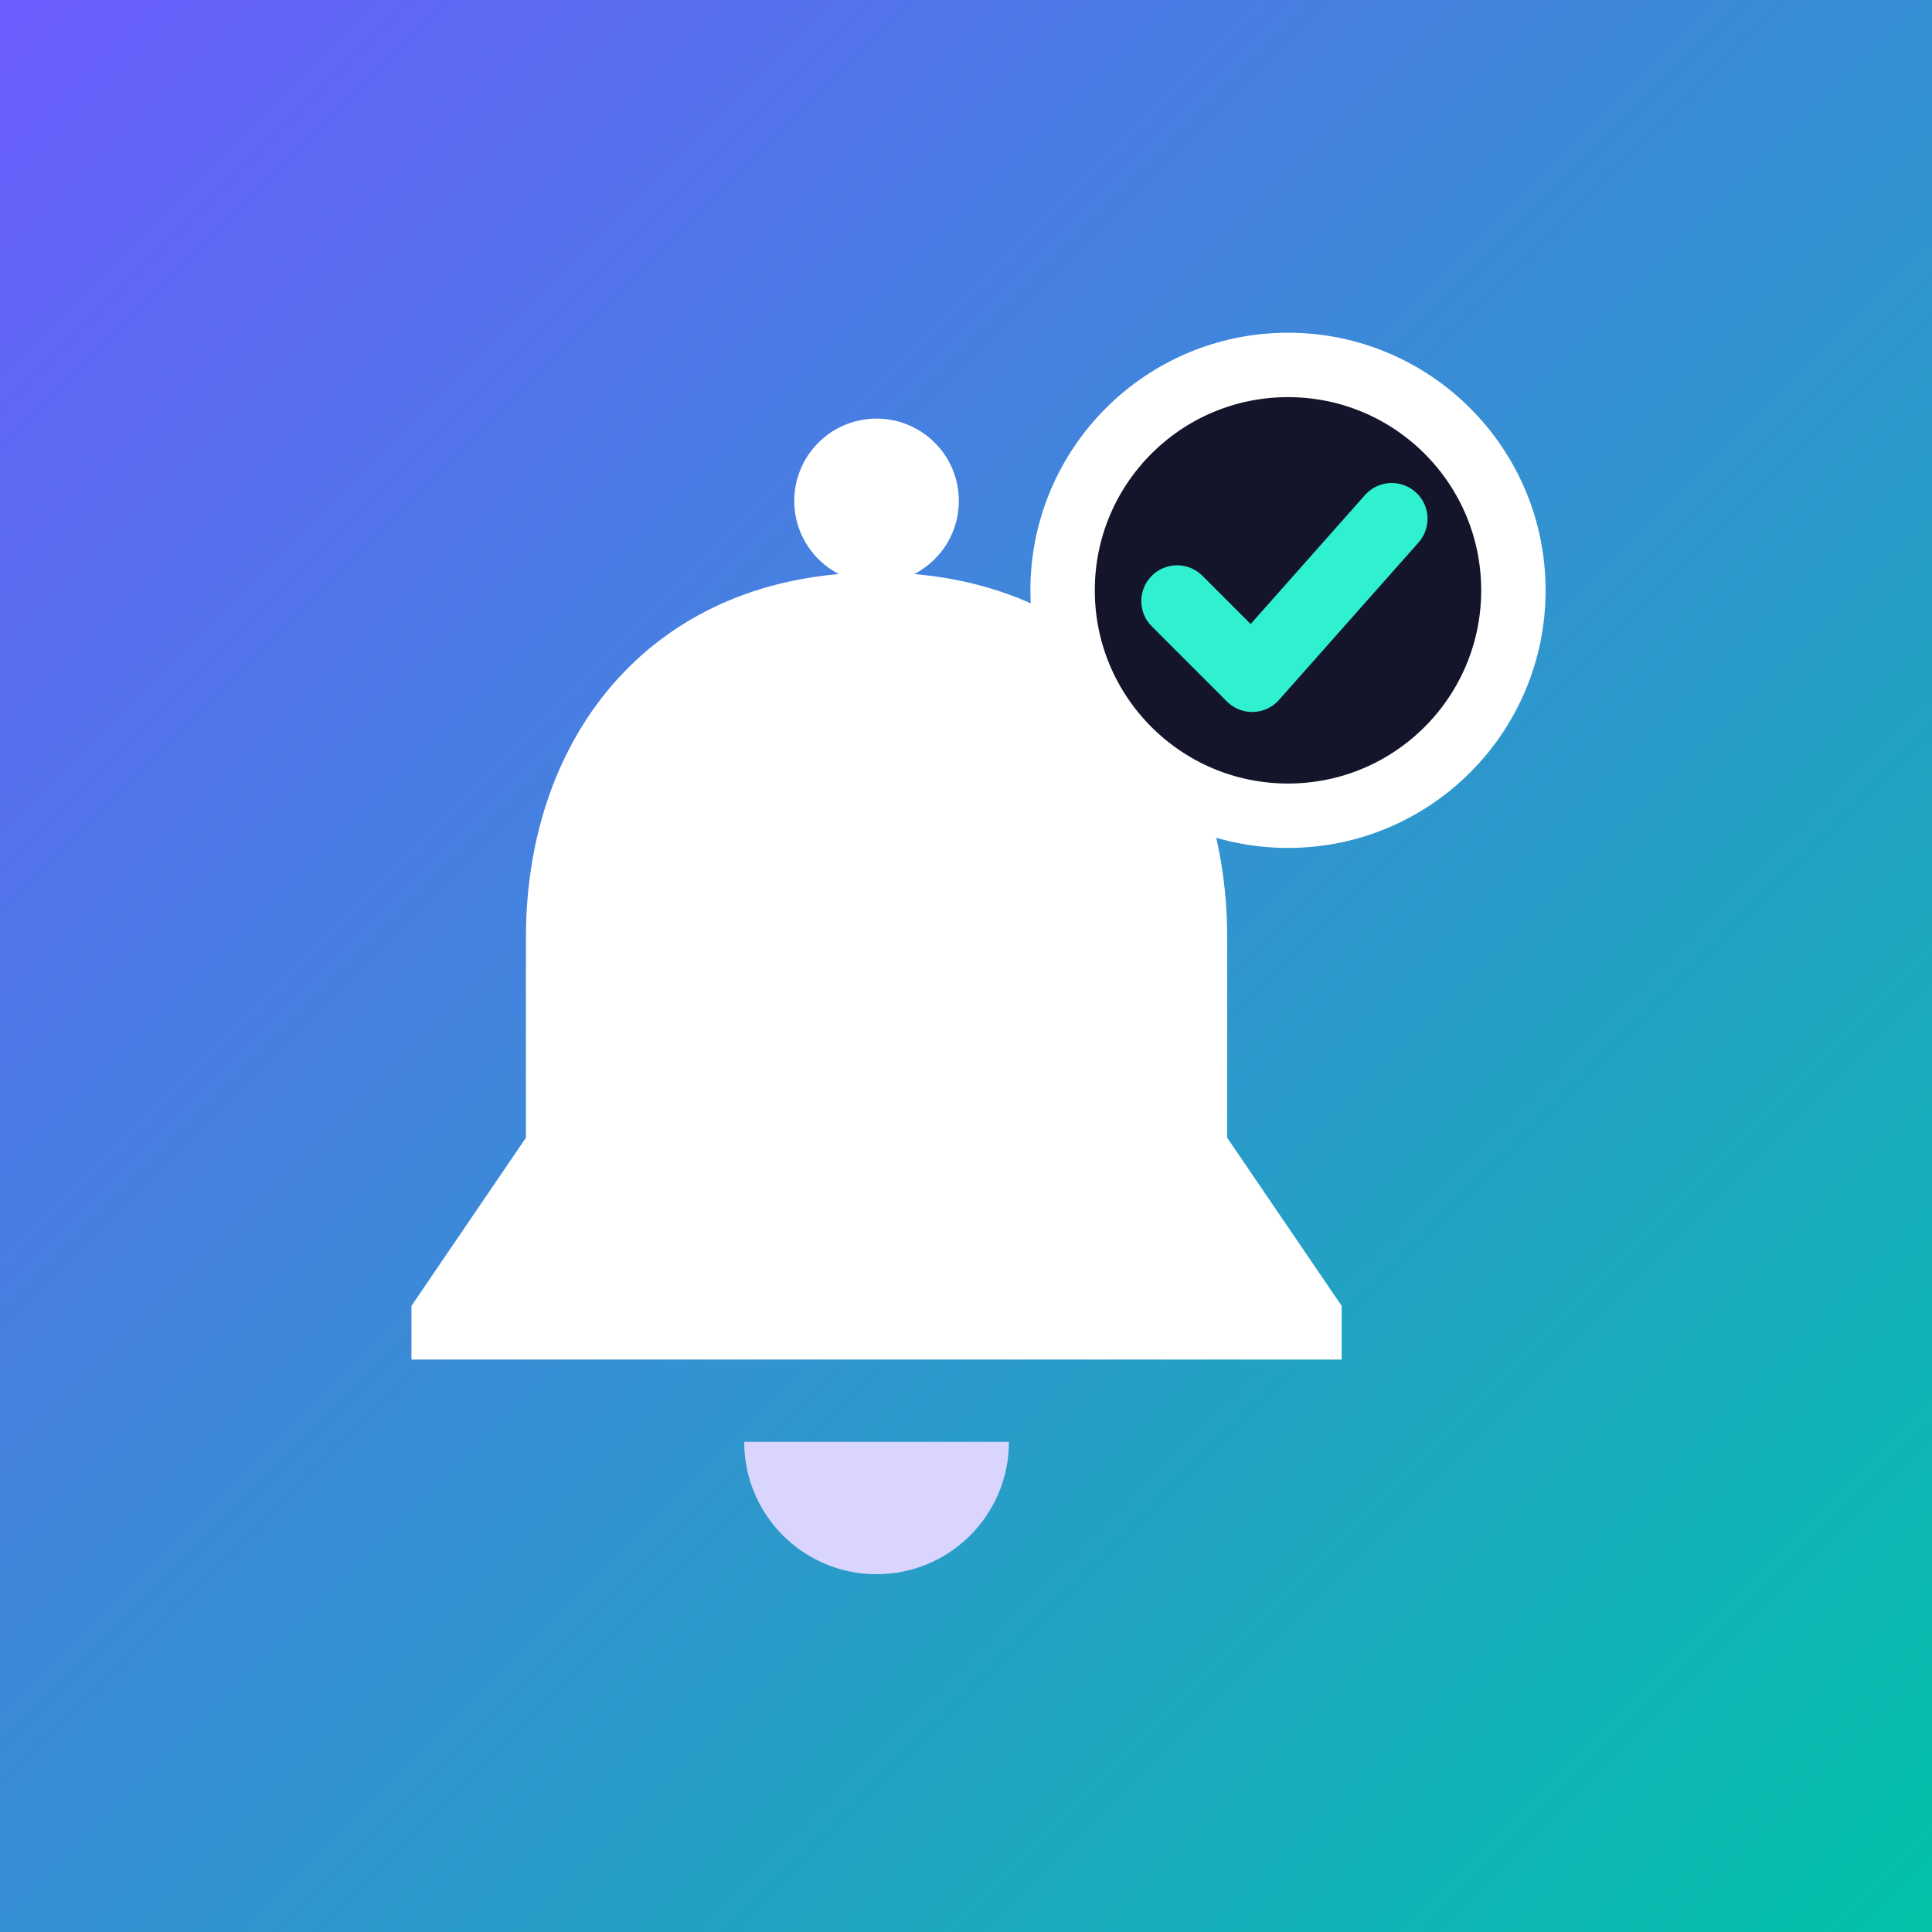
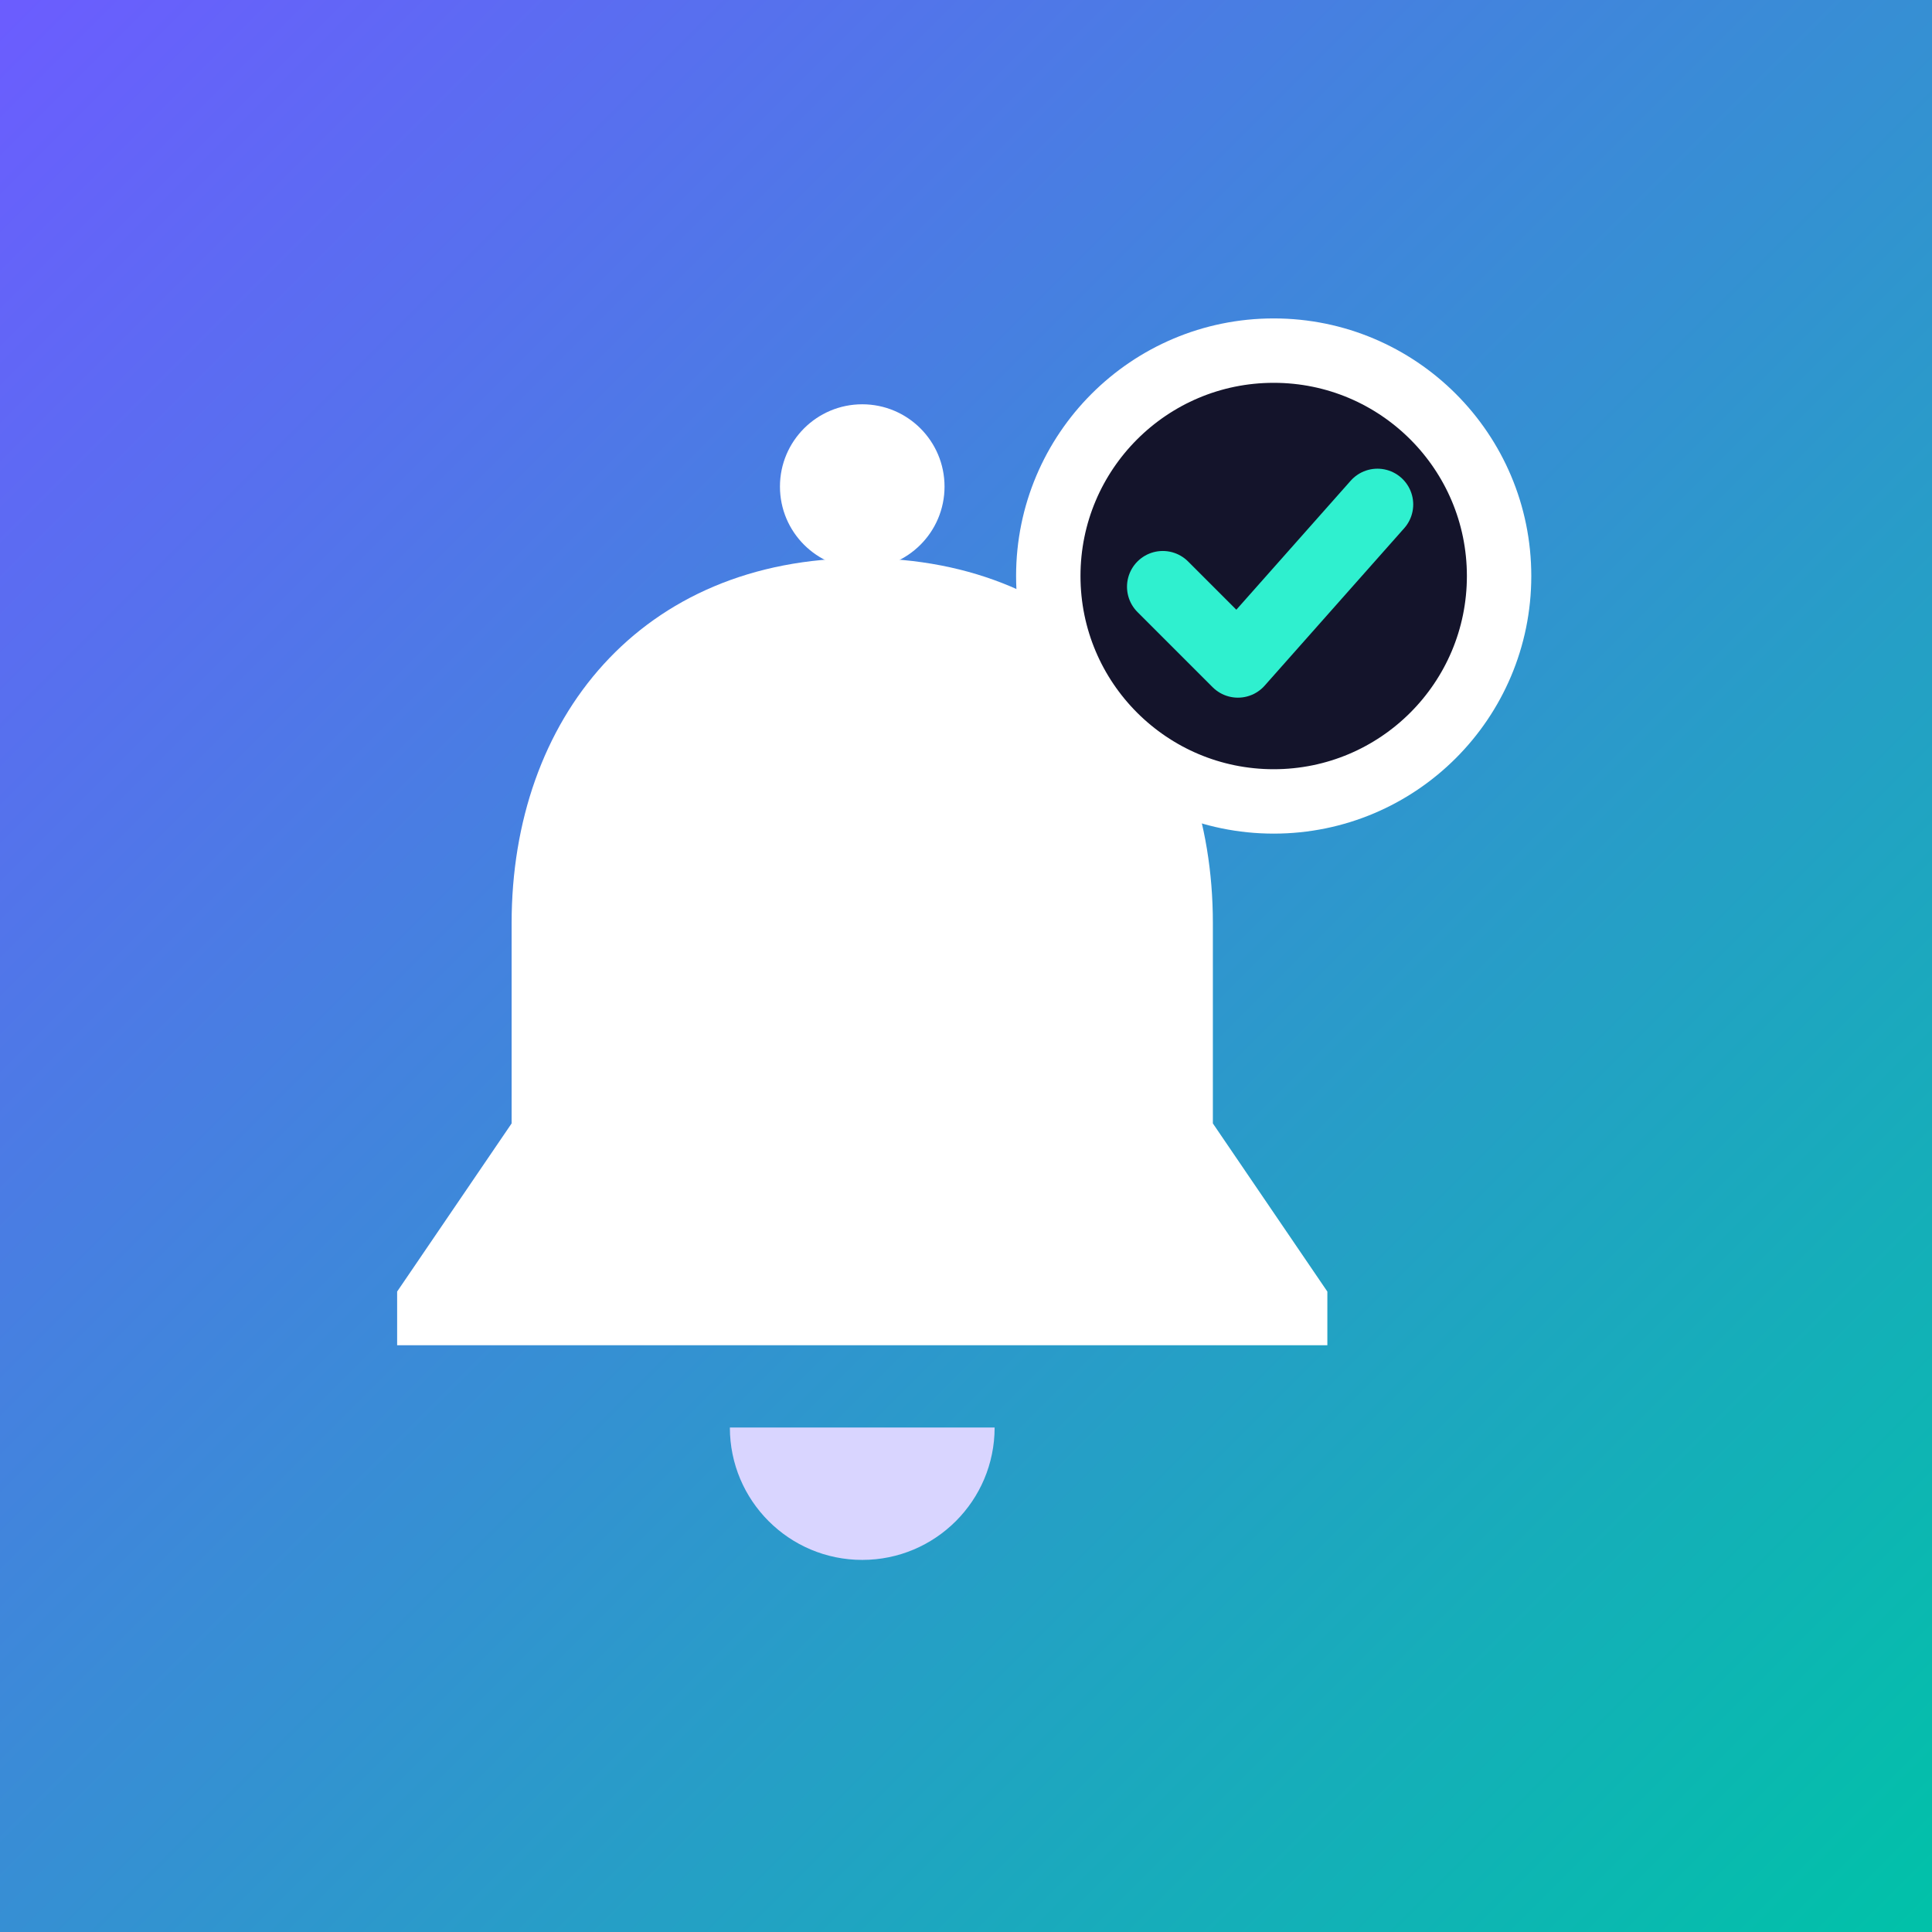
<svg xmlns="http://www.w3.org/2000/svg" viewBox="0 0 1080 1080">
  <defs>
    <linearGradient id="g" x1="0" y1="0" x2="1" y2="1">
      <stop offset="0" stop-color="#6c5cff" />
      <stop offset="1" stop-color="#00c2a8" />
    </linearGradient>
  </defs>
  <rect width="1080" height="1080" fill="url(#g)" />
-   <g transform="translate(10 70) scale(20)">
+   <g transform="translate(2 62) scale(20)">
    <circle cx="24" cy="10.5" r="2.3" fill="#fff" />
    <path d="M24 12.5c-6.2 0-9.8 4.5-9.8 10.2v5.6l-3.2 4.7v1.5h26v-1.5l-3.2-4.7v-5.6c0-5.7-3.6-10.2-9.8-10.2z" fill="#fff" />
    <path d="M20.3 36.8a3.7 3.7 0 0 0 7.4 0z" fill="#d9d5ff" />
    <circle cx="35.5" cy="13" r="6.3" fill="#14142b" stroke="#fff" stroke-width="1.8" />
    <path d="M32.4 13.3l2.1 2.1 3.9-4.4" fill="none" stroke="#2ff0cf" stroke-width="2" stroke-linecap="round" stroke-linejoin="round" />
  </g>
</svg>
